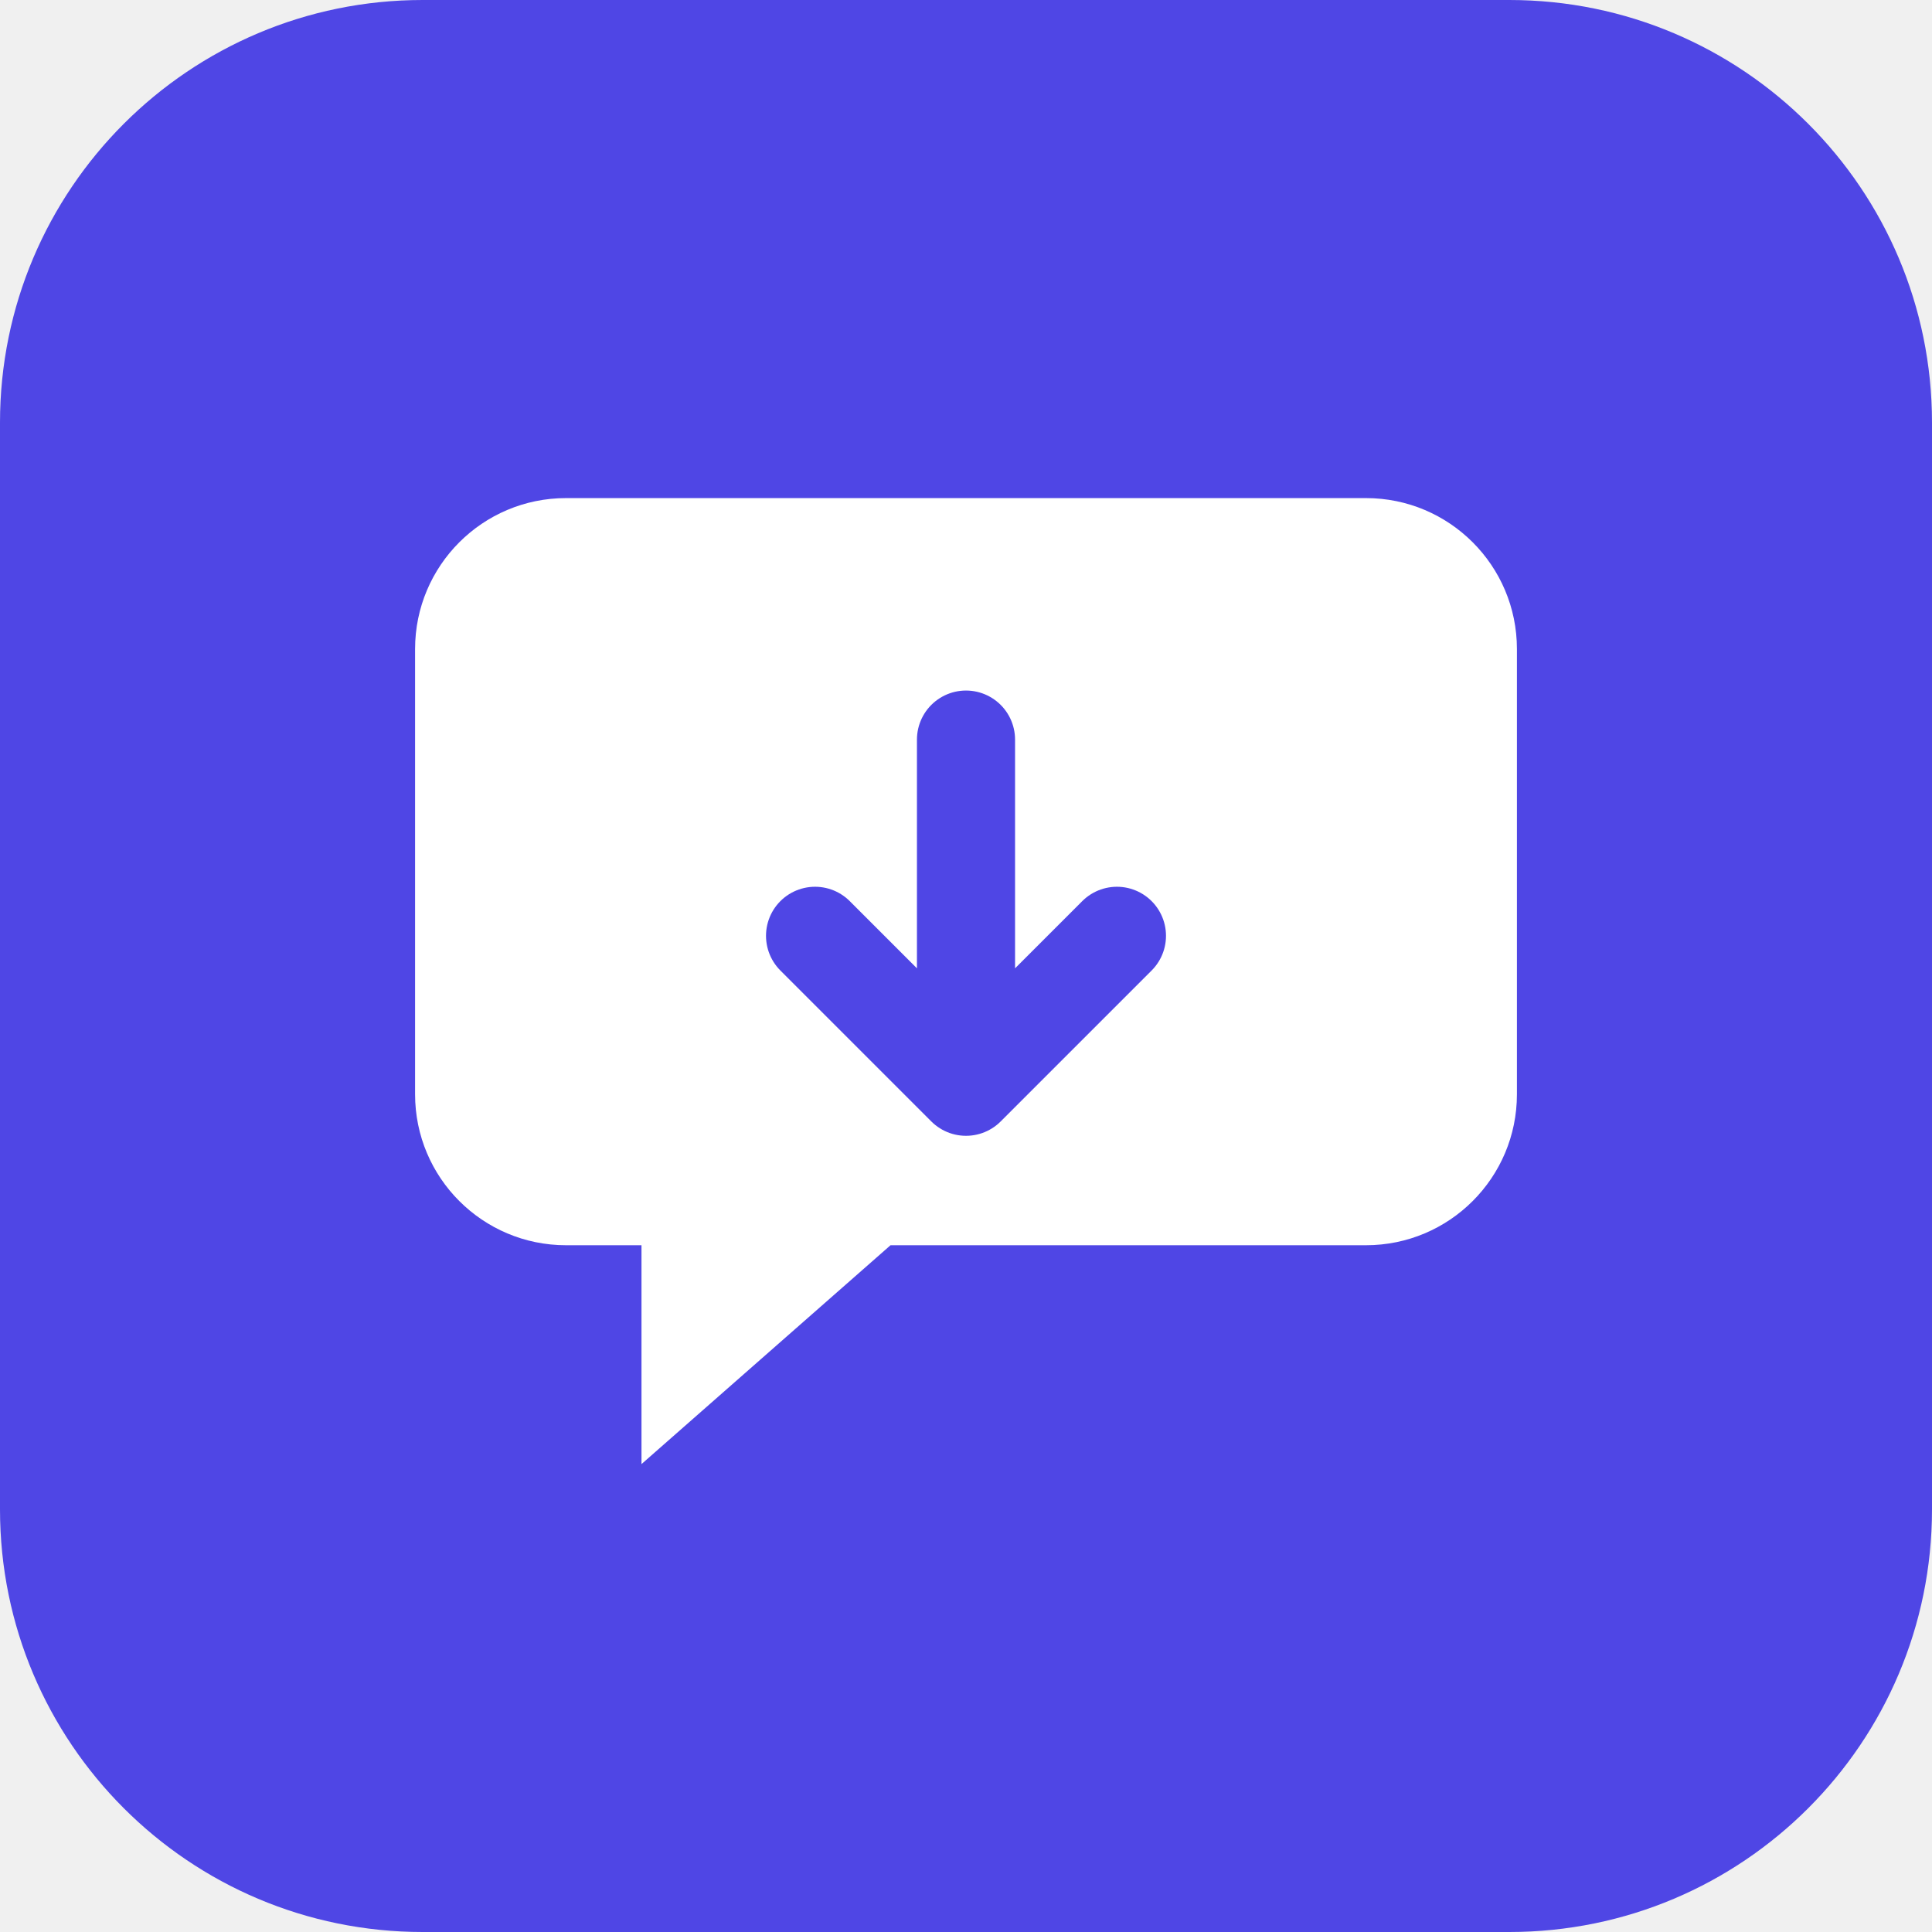
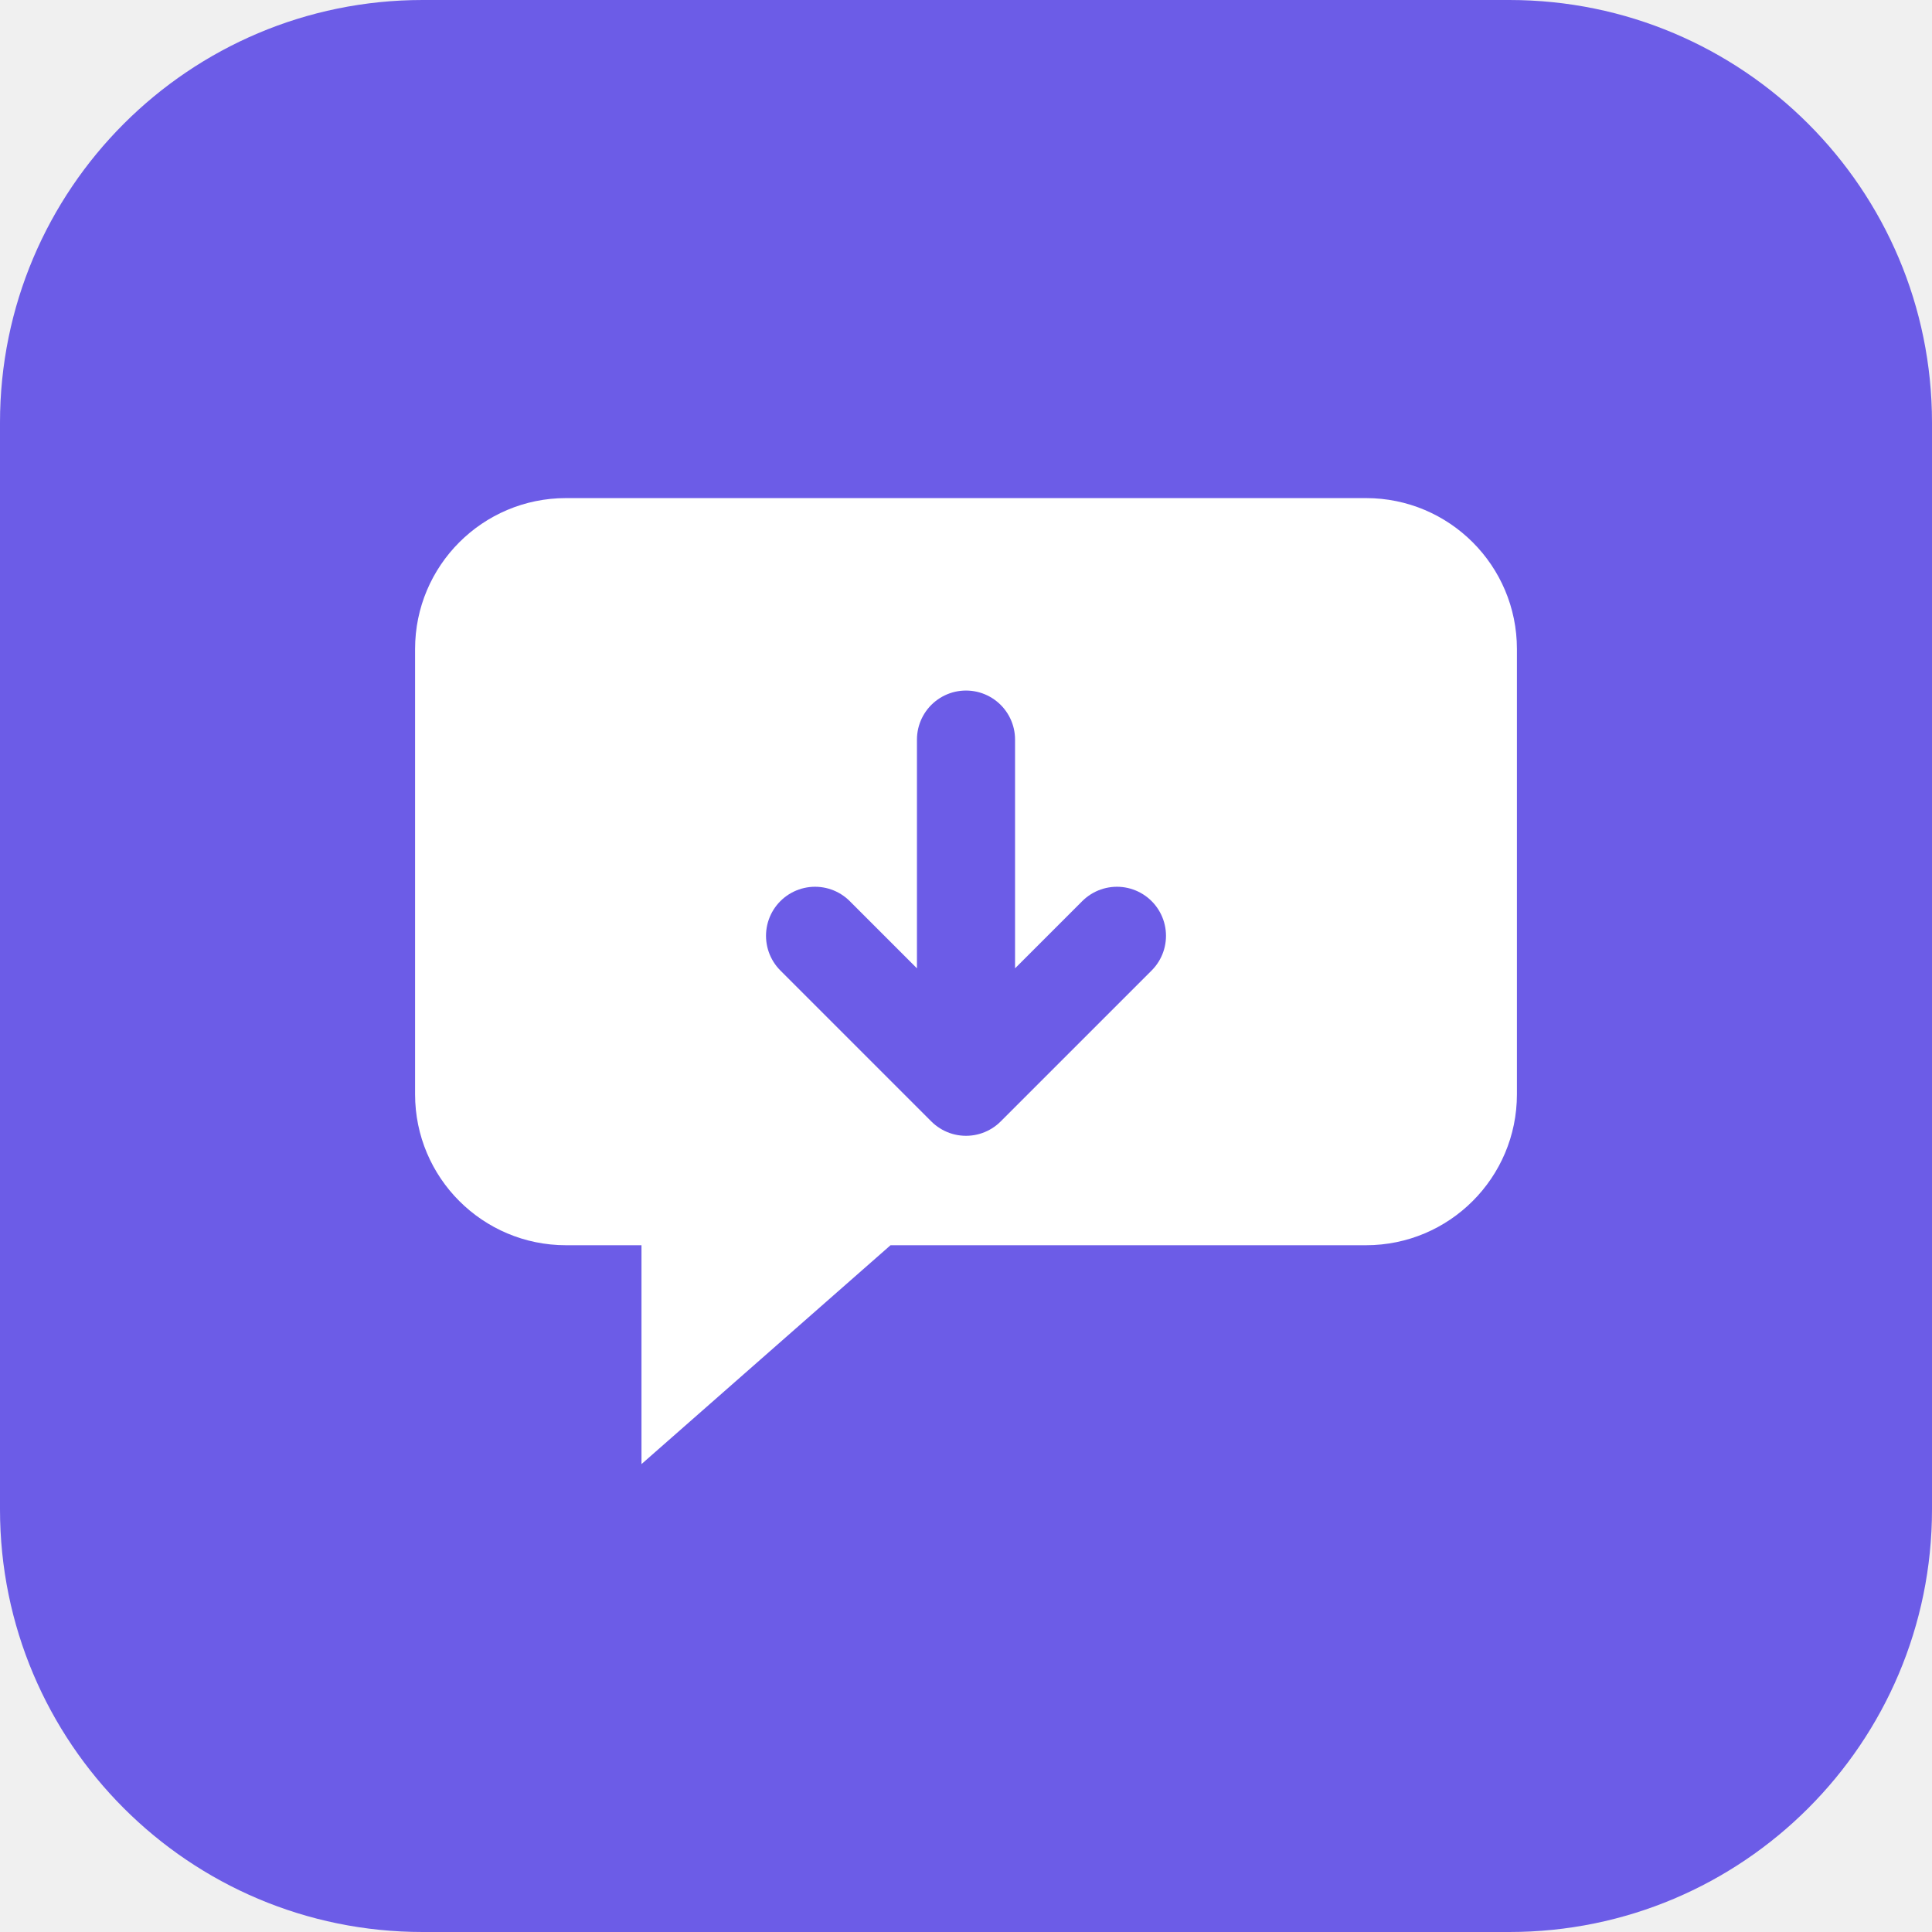
<svg xmlns="http://www.w3.org/2000/svg" viewBox="0 0 512 512" role="img" aria-label="banha.shop">
-   <rect width="512" height="512" rx="112" fill="#4f46e5" />
+   <rect width="512" height="512" rx="112" fill="#6c5ce7" />
  <path d="M150 132h212a40 40 0 0 1 40 40v118a40 40 0 0 1-40 40H236l-66 58v-58h-20a40 40 0 0 1-40-40V172a40 40 0 0 1 40-40Z" fill="#ffffff" />
-   <path d="M256 196v92m0 0-40-40m40 40 40-40" fill="none" stroke="#4f46e5" stroke-width="26" stroke-linecap="round" stroke-linejoin="round" />
+   <path d="M256 196v92m0 0-40-40m40 40 40-40" fill="none" stroke="#6c5ce7" stroke-width="26" stroke-linecap="round" stroke-linejoin="round" />
</svg>
